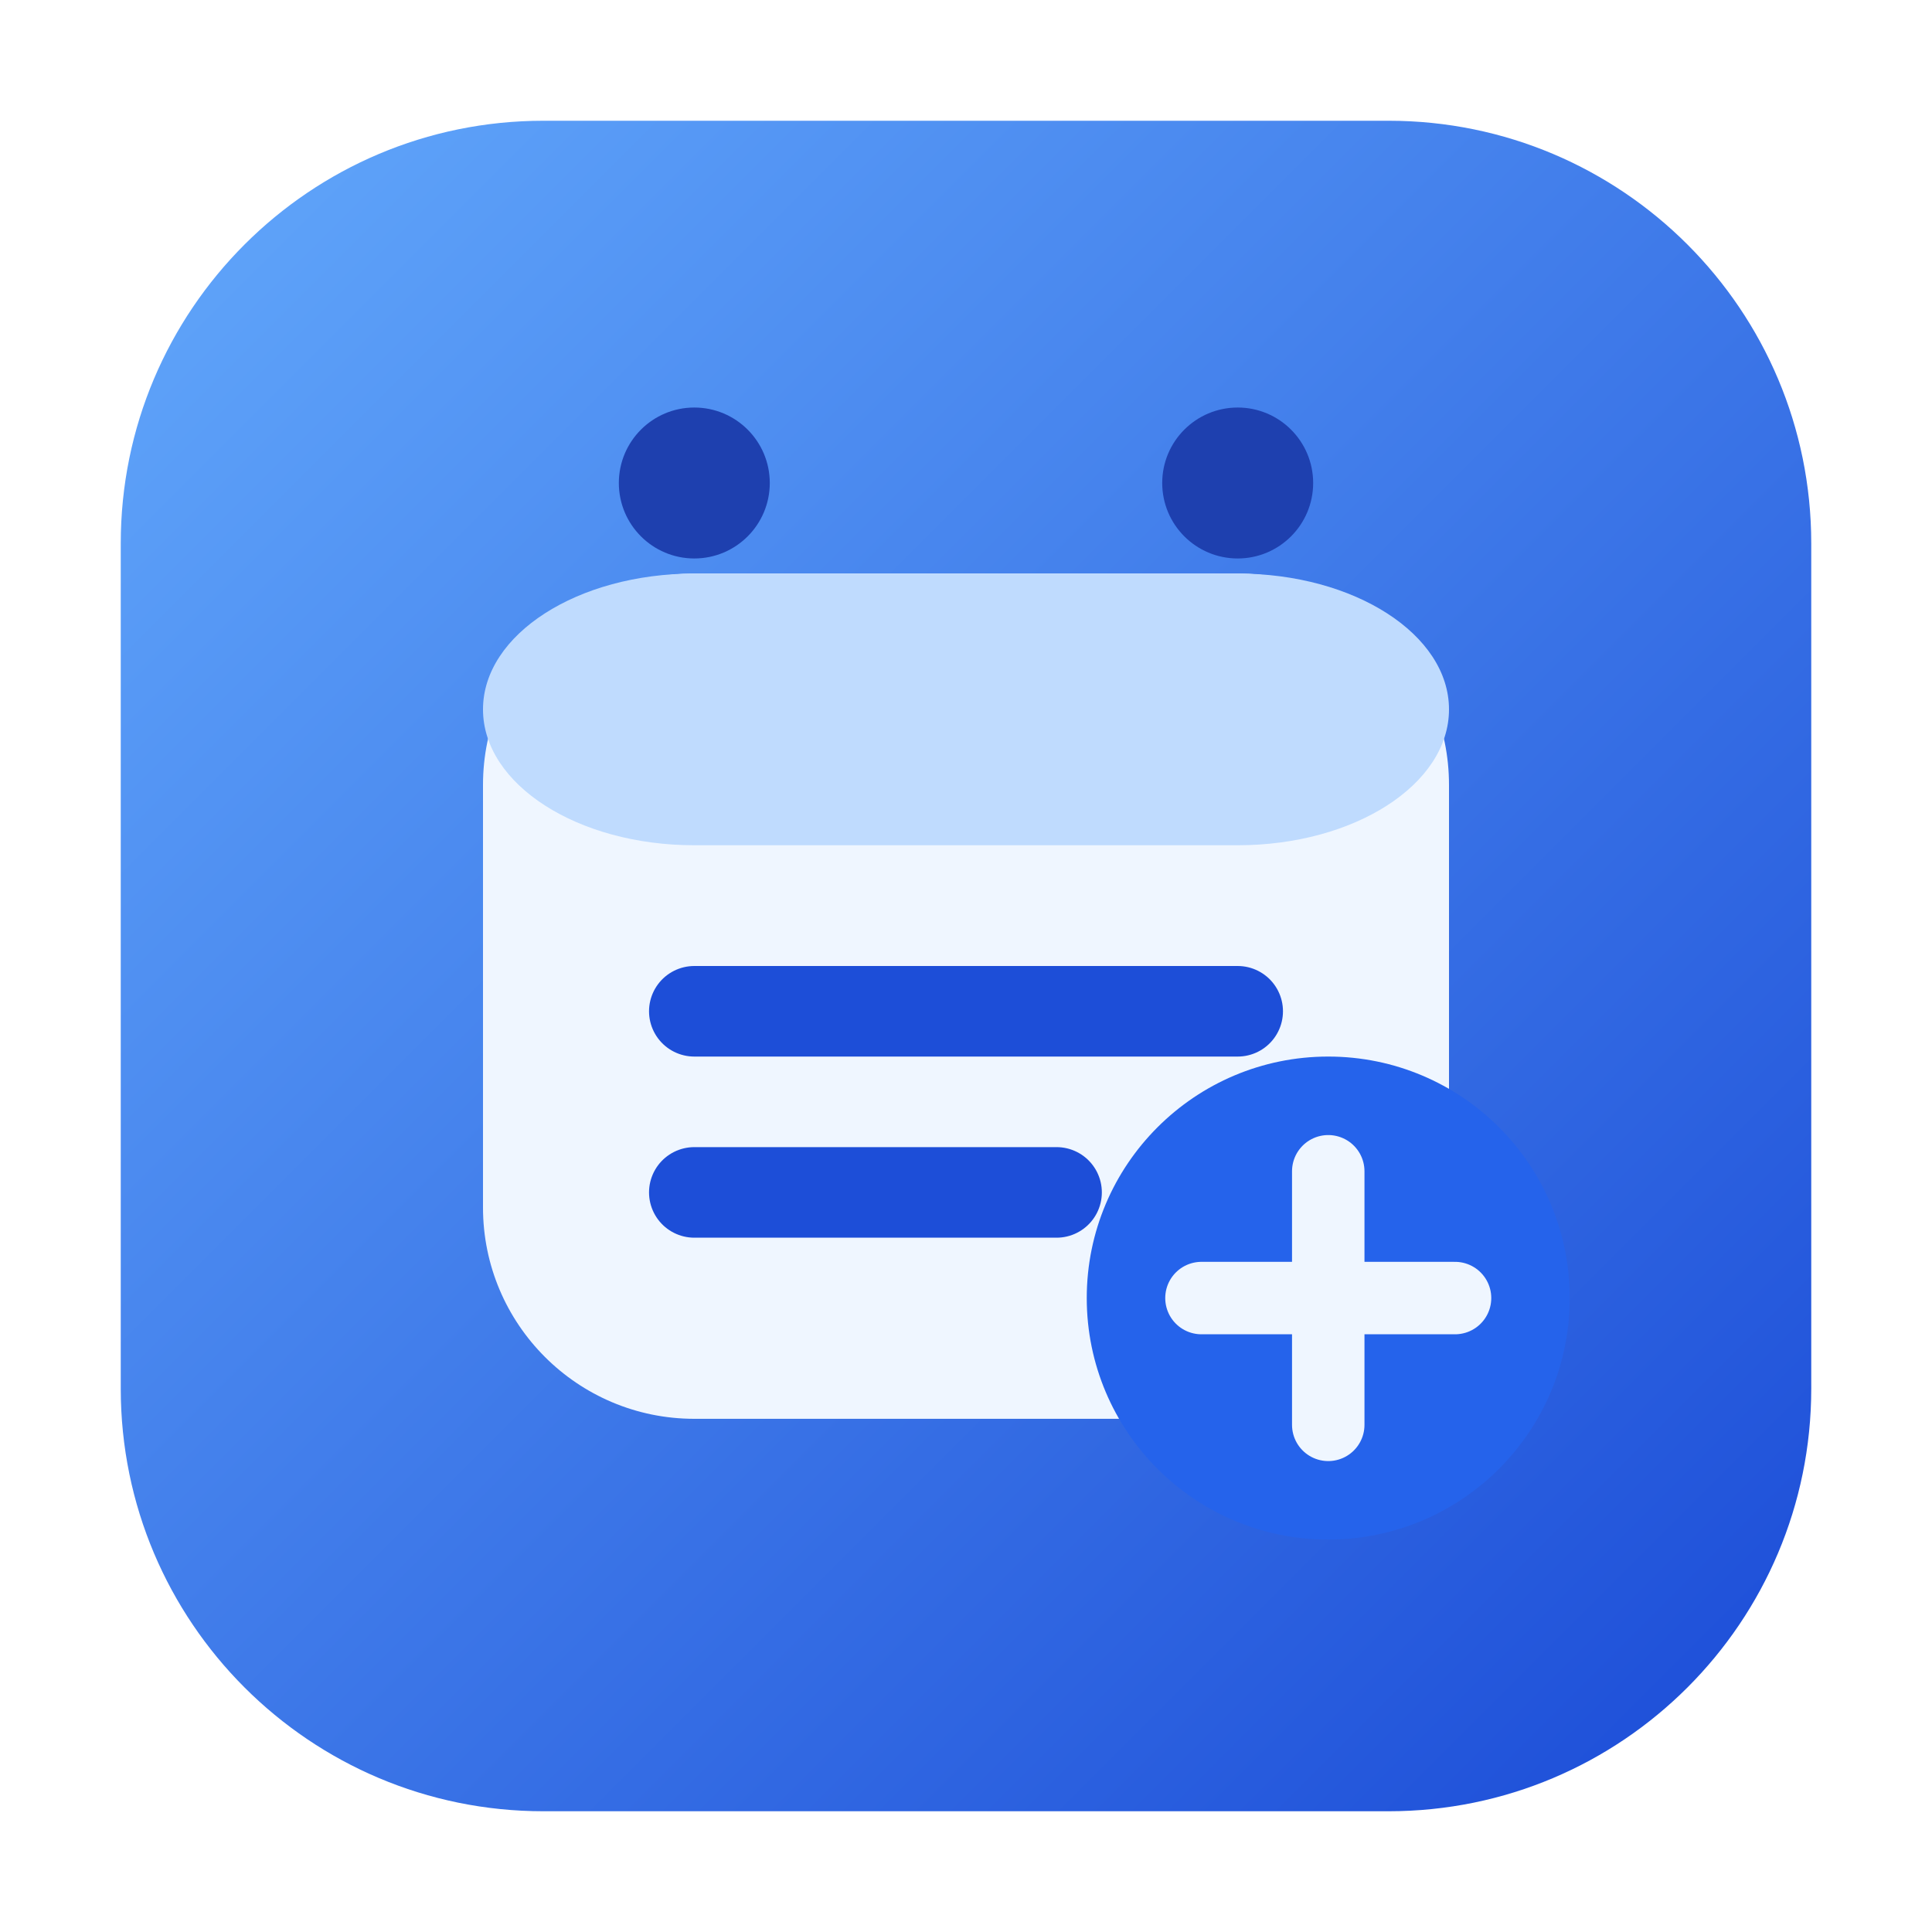
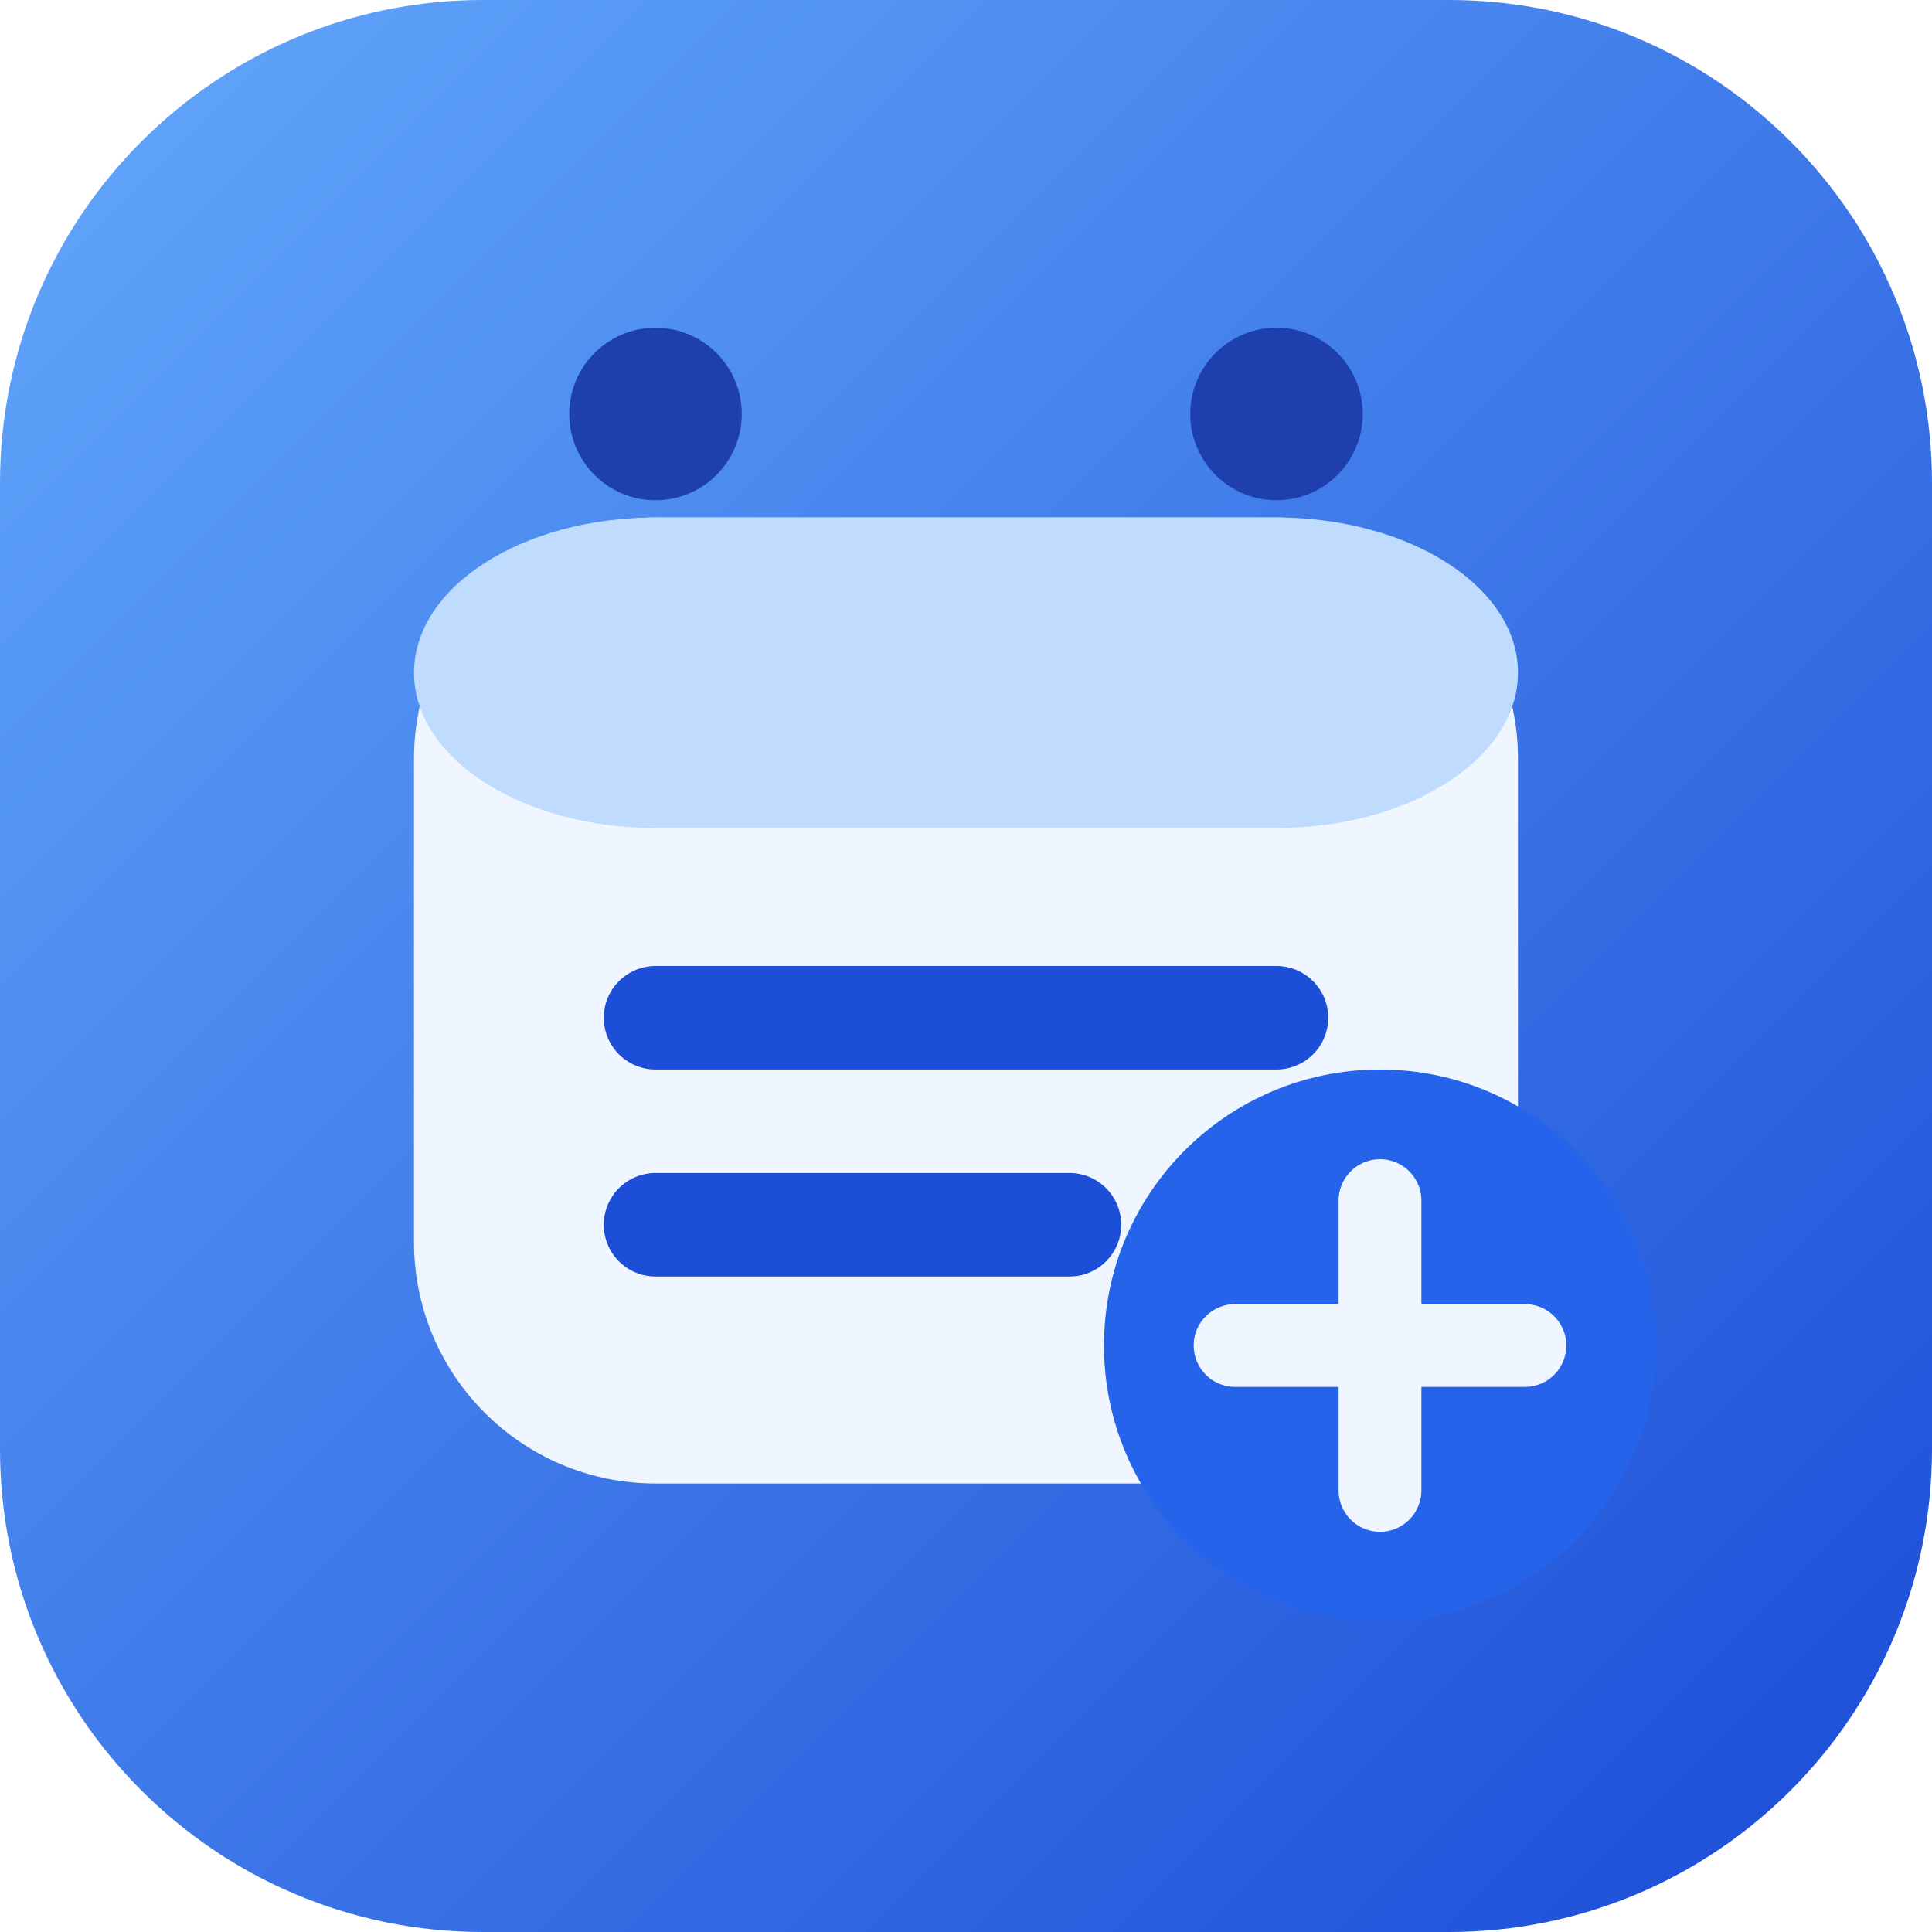
- <svg xmlns="http://www.w3.org/2000/svg" viewBox="0 0 64 64" role="img" aria-labelledby="title desc">
+ <svg xmlns="http://www.w3.org/2000/svg" viewBox="4 4 56 56" role="img" aria-labelledby="title desc">
  <defs>
    <linearGradient id="bg" x1="6" y1="6" x2="58" y2="58" gradientUnits="userSpaceOnUse">
      <stop offset="0" stop-color="#60a5fa" />
      <stop offset="1" stop-color="#1d4ed8" />
    </linearGradient>
  </defs>
  <rect x="4" y="4" width="56" height="56" rx="14" fill="url(#bg)" />
  <rect x="16" y="19" width="32" height="28" rx="7" fill="#eff6ff" />
  <rect x="16" y="19" width="32" height="9" rx="7" fill="#bfdbfe" />
  <circle cx="23" cy="16" r="2.5" fill="#1e40af" />
  <circle cx="41" cy="16" r="2.5" fill="#1e40af" />
  <path d="M23 33.5h18" stroke="#1d4ed8" stroke-width="3" stroke-linecap="round" />
  <path d="M23 39.5h12" stroke="#1d4ed8" stroke-width="3" stroke-linecap="round" />
  <circle cx="44" cy="43" r="8" fill="#2563eb" />
  <path d="M44 38.8v8.4M39.8 43h8.4" stroke="#eff6ff" stroke-width="2.4" stroke-linecap="round" />
</svg>
